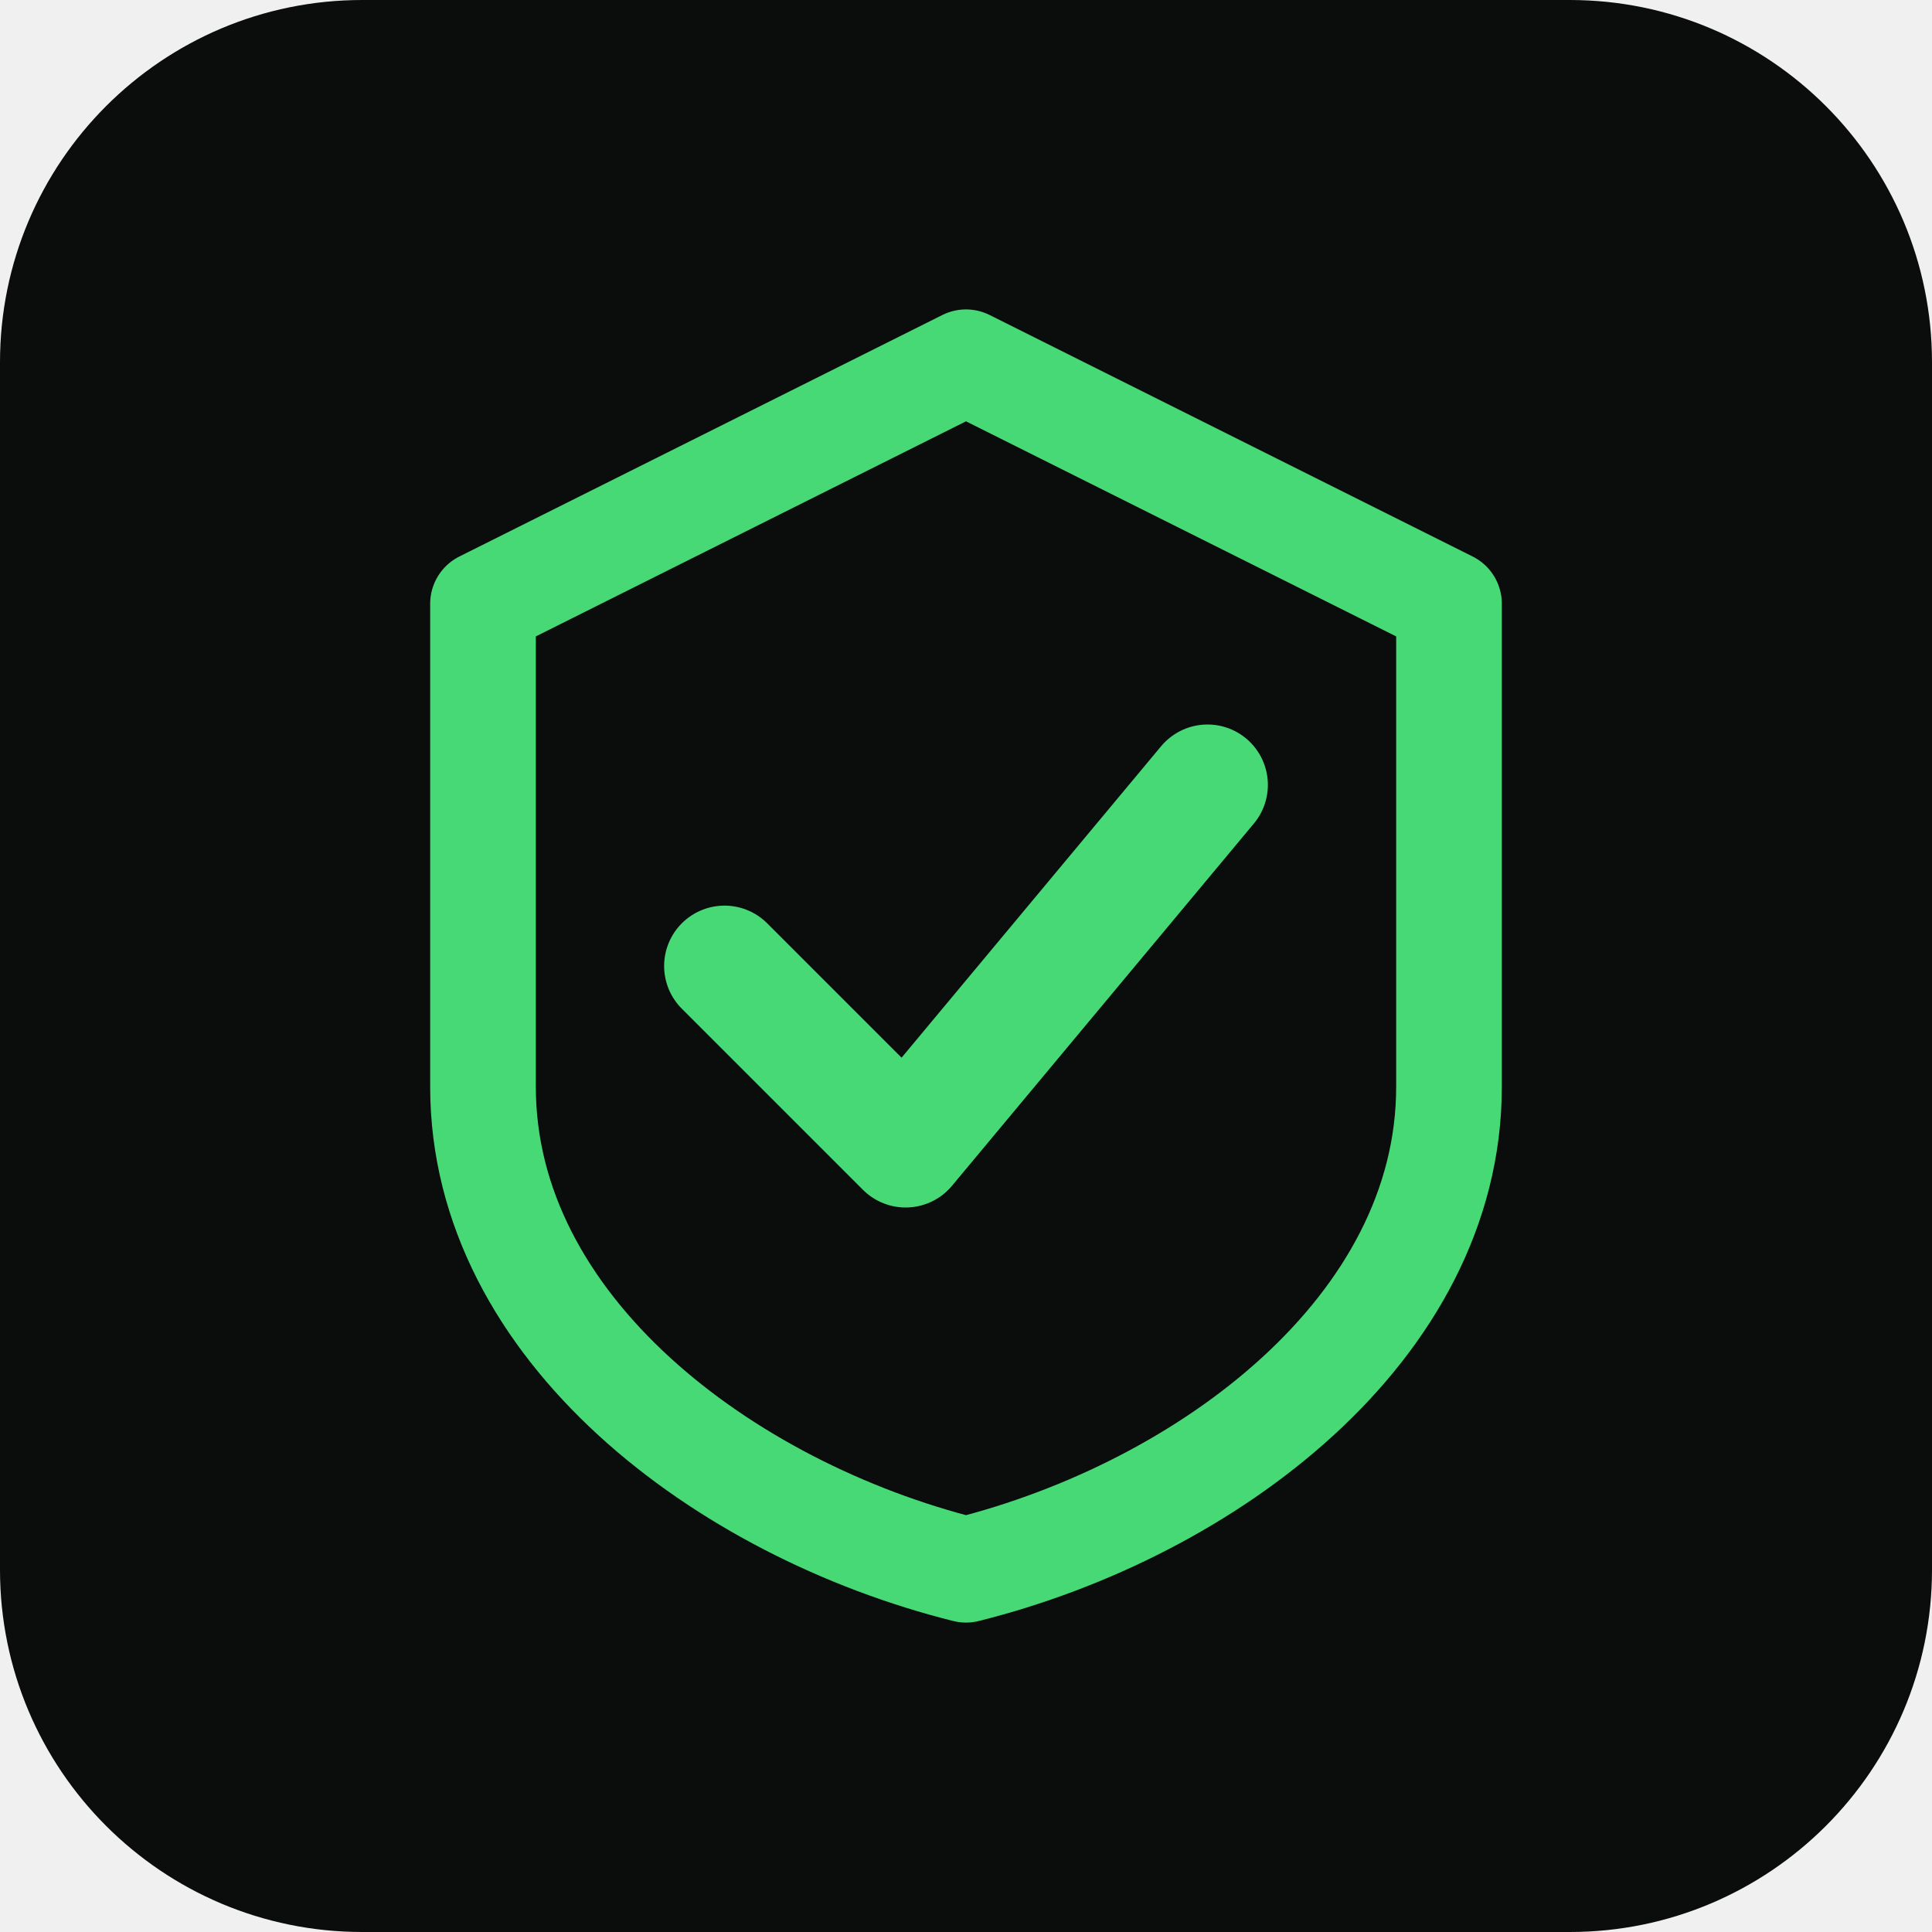
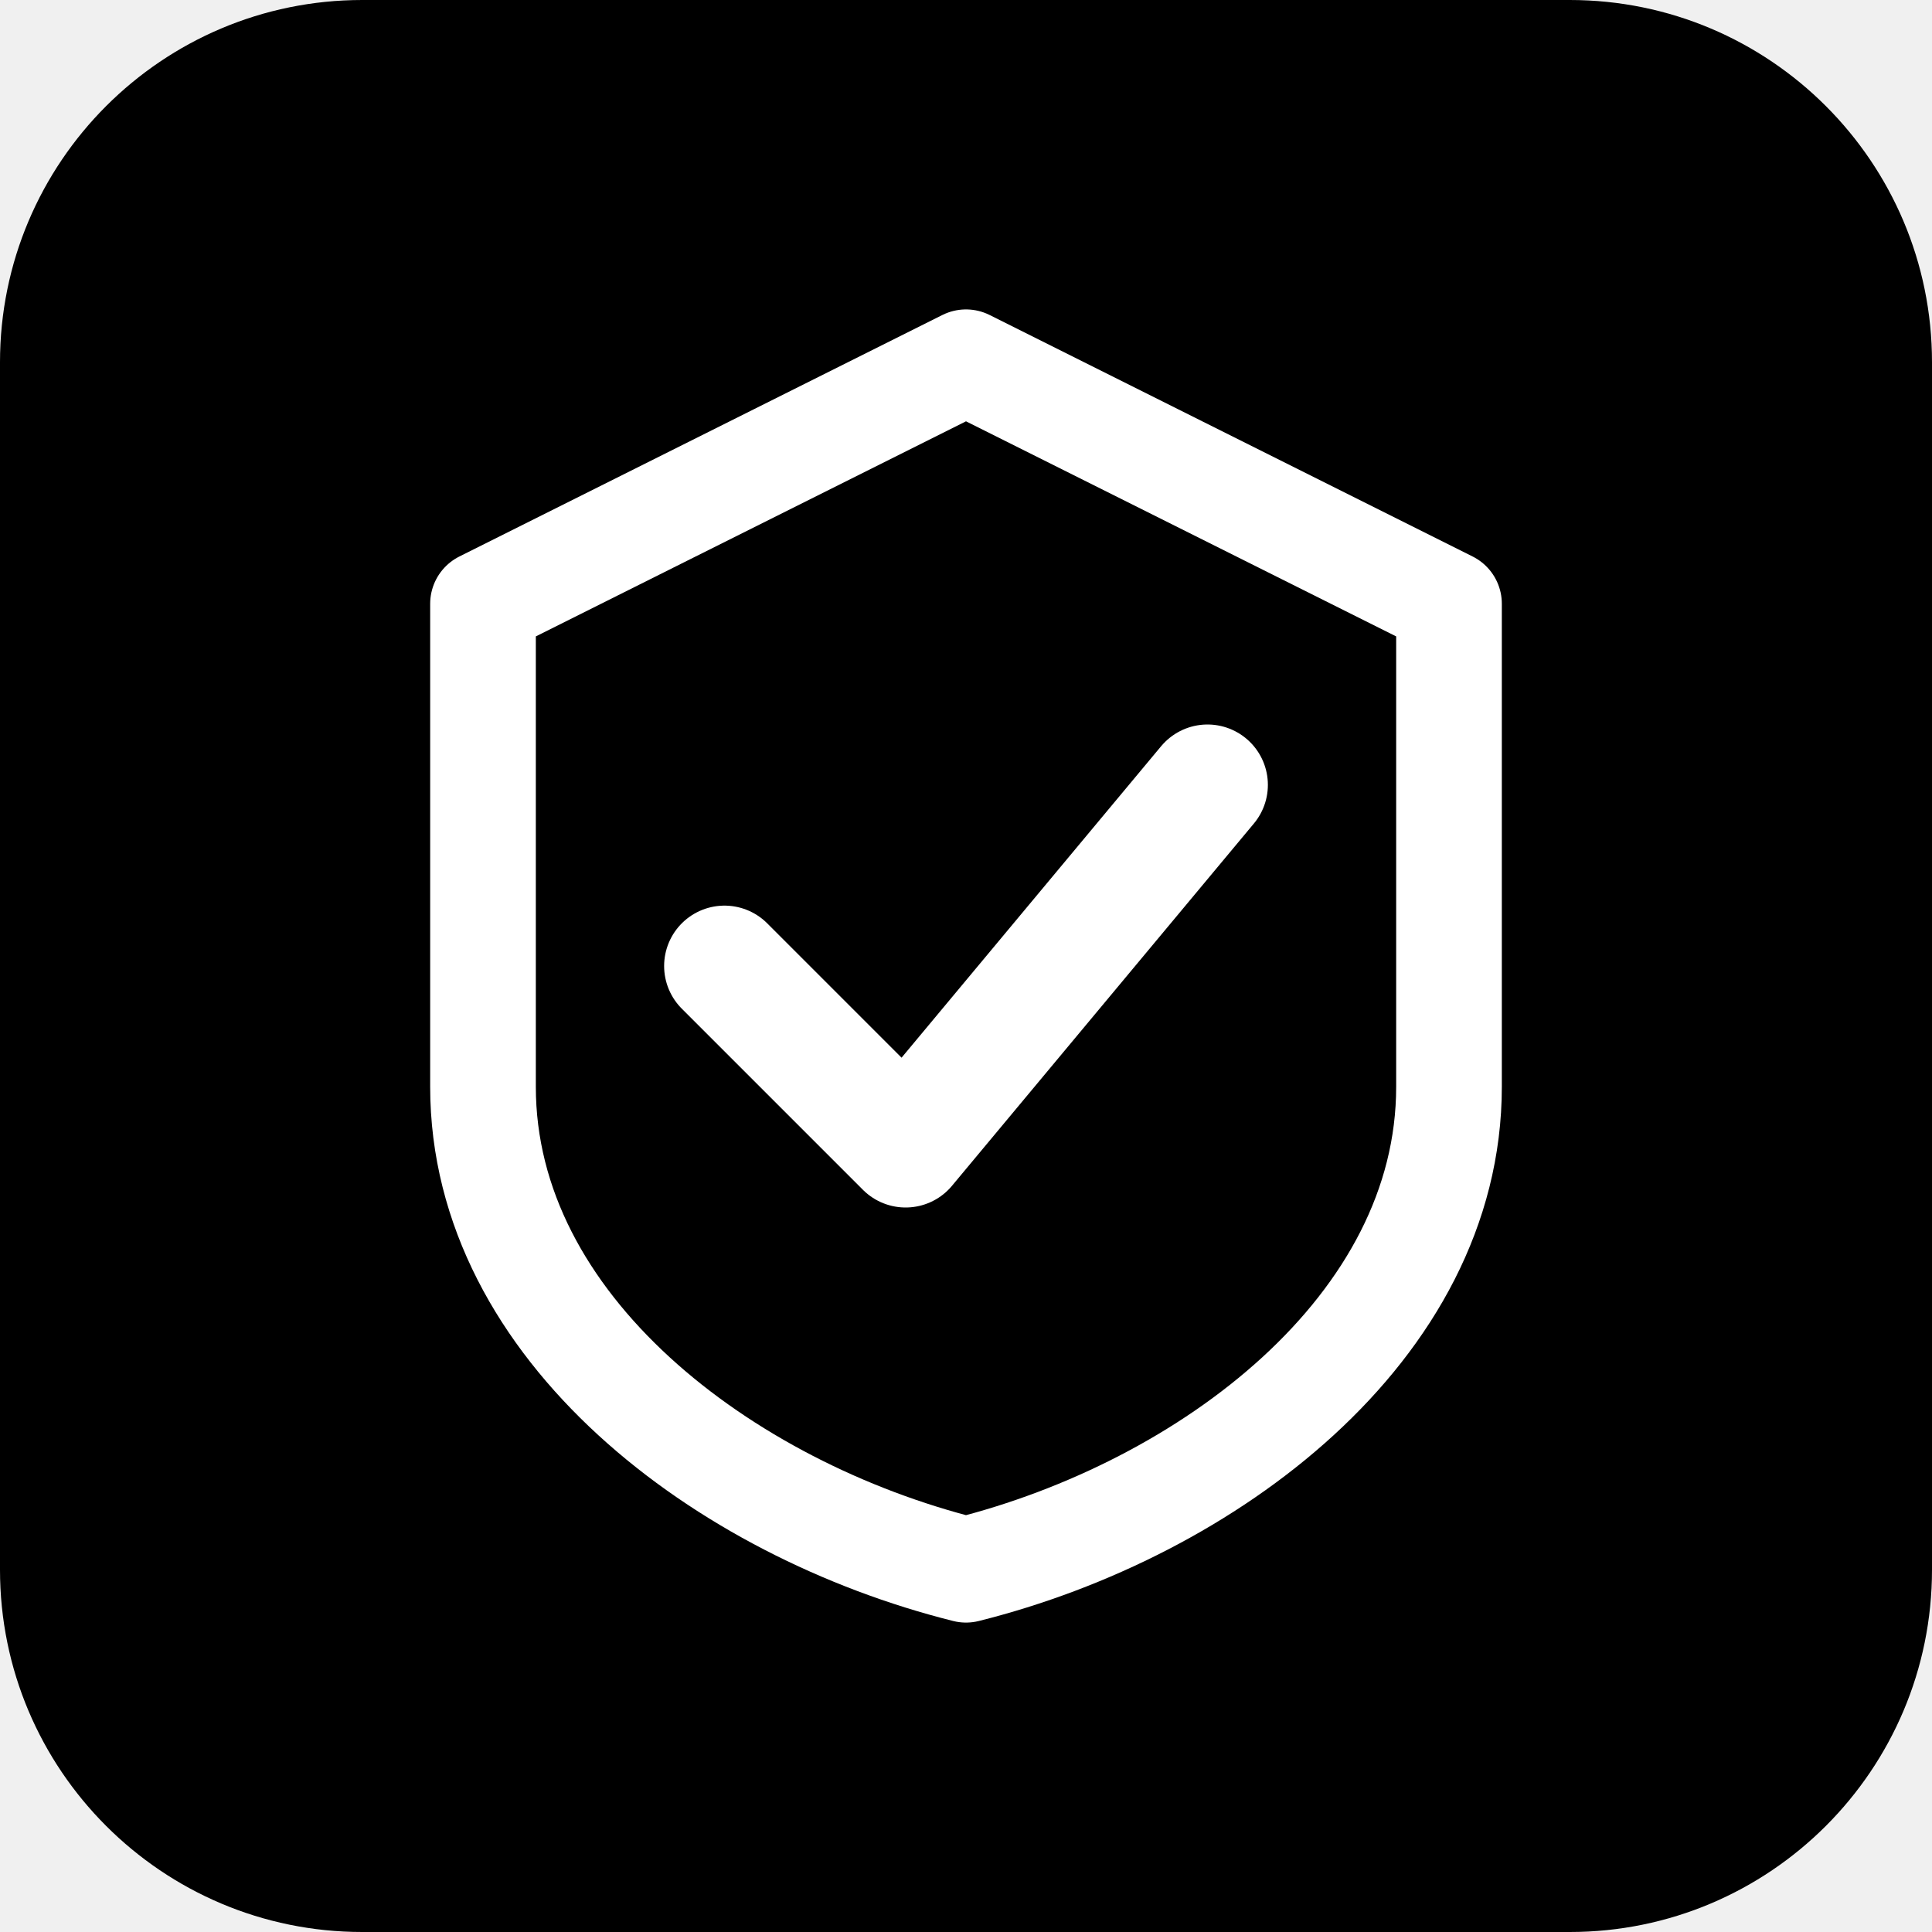
<svg xmlns="http://www.w3.org/2000/svg" viewBox="0 0 32 32" fill="none">
-   <rect width="32" height="32" rx="6" fill="#0b0d0c" />
-   <path d="M8 10 L16 6 L24 10 L24 18 C24 22 20 25 16 26 C12 25 8 22 8 18 Z" stroke="#48d977" stroke-width="1.75" stroke-linejoin="round" />
-   <path d="M12 16 L15 19 L20 13" stroke="#48d977" stroke-width="2" stroke-linecap="round" stroke-linejoin="round" />
+   <rect width="32" height="32" rx="6" fill="#000000" />
+   <path d="M8 10 L16 6 L24 10 L24 18 C24 22 20 25 16 26 C12 25 8 22 8 18 Z" stroke="#ffffff" stroke-width="1.75" stroke-linejoin="round" />
+   <path d="M12 16 L15 19 L20 13" stroke="#ffffff" stroke-width="2" stroke-linecap="round" stroke-linejoin="round" />
</svg>
